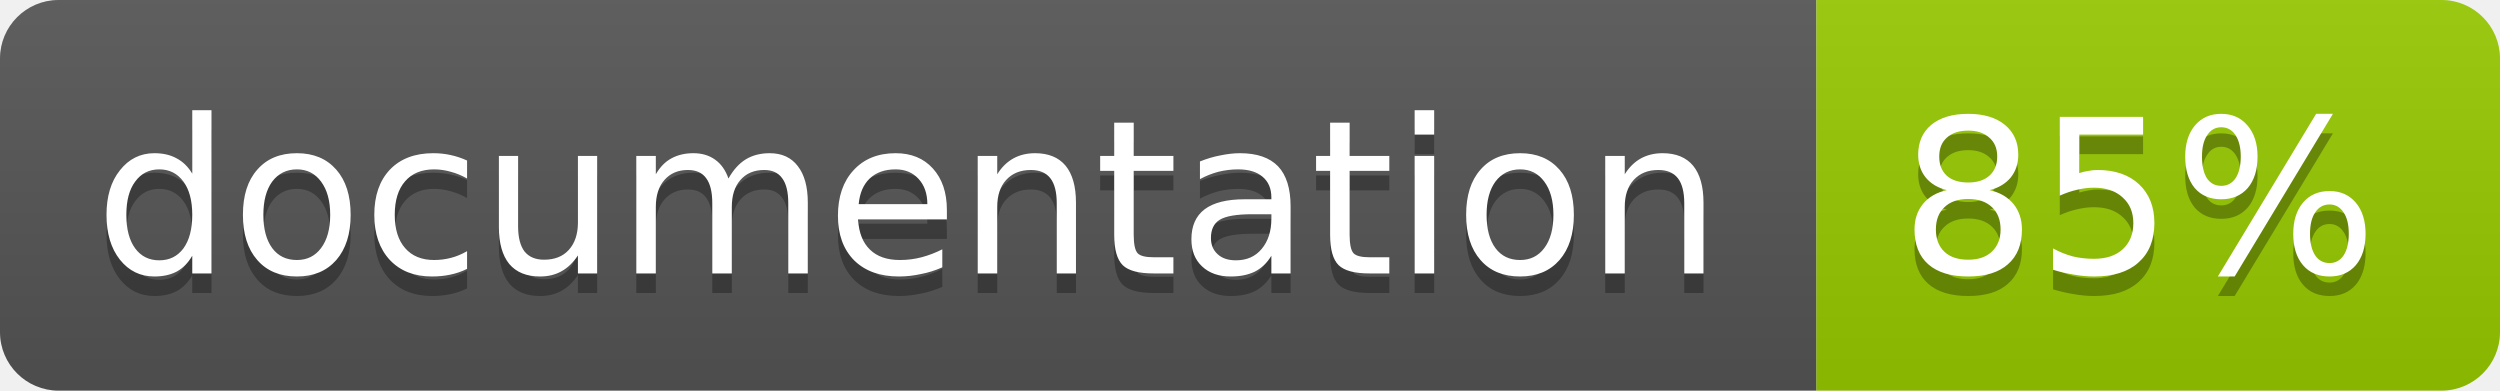
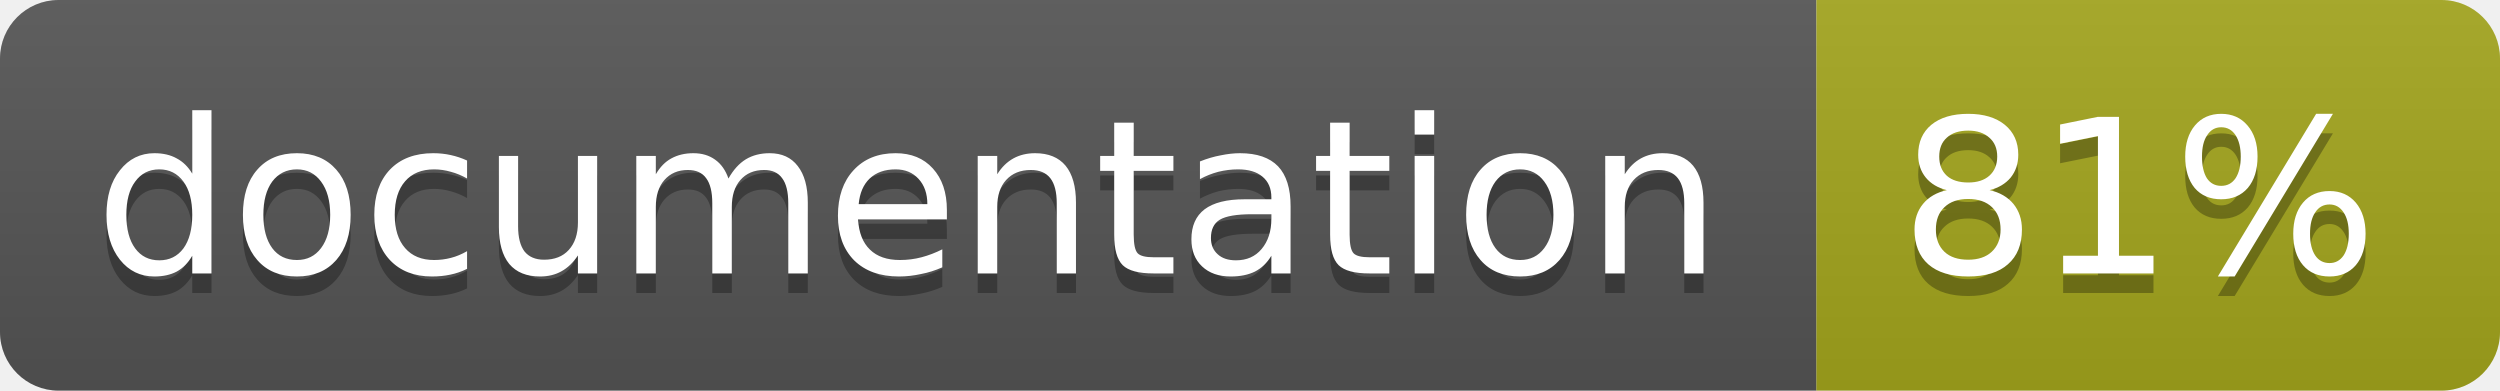
<svg xmlns="http://www.w3.org/2000/svg" width="128" height="20">
  <linearGradient id="b" x2="0" y2="100%">
    <stop offset="0" stop-color="#bbb" stop-opacity=".1" />
    <stop offset="1" stop-opacity=".1" />
  </linearGradient>
  <clipPath id="a">
    <rect width="128" height="20" rx="3" fill="#fff" />
  </clipPath>
  <g clip-path="url(#a)">
    <path fill="#555" d="M0 0h93v20H0z" />
-     <path fill="#97CA00" d="M93 0h35v20H93z" />
+     <path fill="#a4a61d" d="M93 0h35v20H93z" />
    <path fill="url(#b)" d="M0 0h128v20H0z" />
  </g>
  <g fill="#fff" text-anchor="middle" font-family="DejaVu Sans,Verdana,Geneva,sans-serif" font-size="11">
    <text x="46.5" y="15" fill="#010101" fill-opacity=".3">documentation</text>
    <text x="46.5" y="14">documentation</text>
-     <text x="109.5" y="15" fill="#010101" fill-opacity=".3">85%</text>
-     <text x="109.5" y="14">85%</text>
+     <text x="109.5" y="15" fill="#010101" fill-opacity=".3">81%</text>
+     <text x="109.5" y="14">81%</text>
  </g>
</svg>
